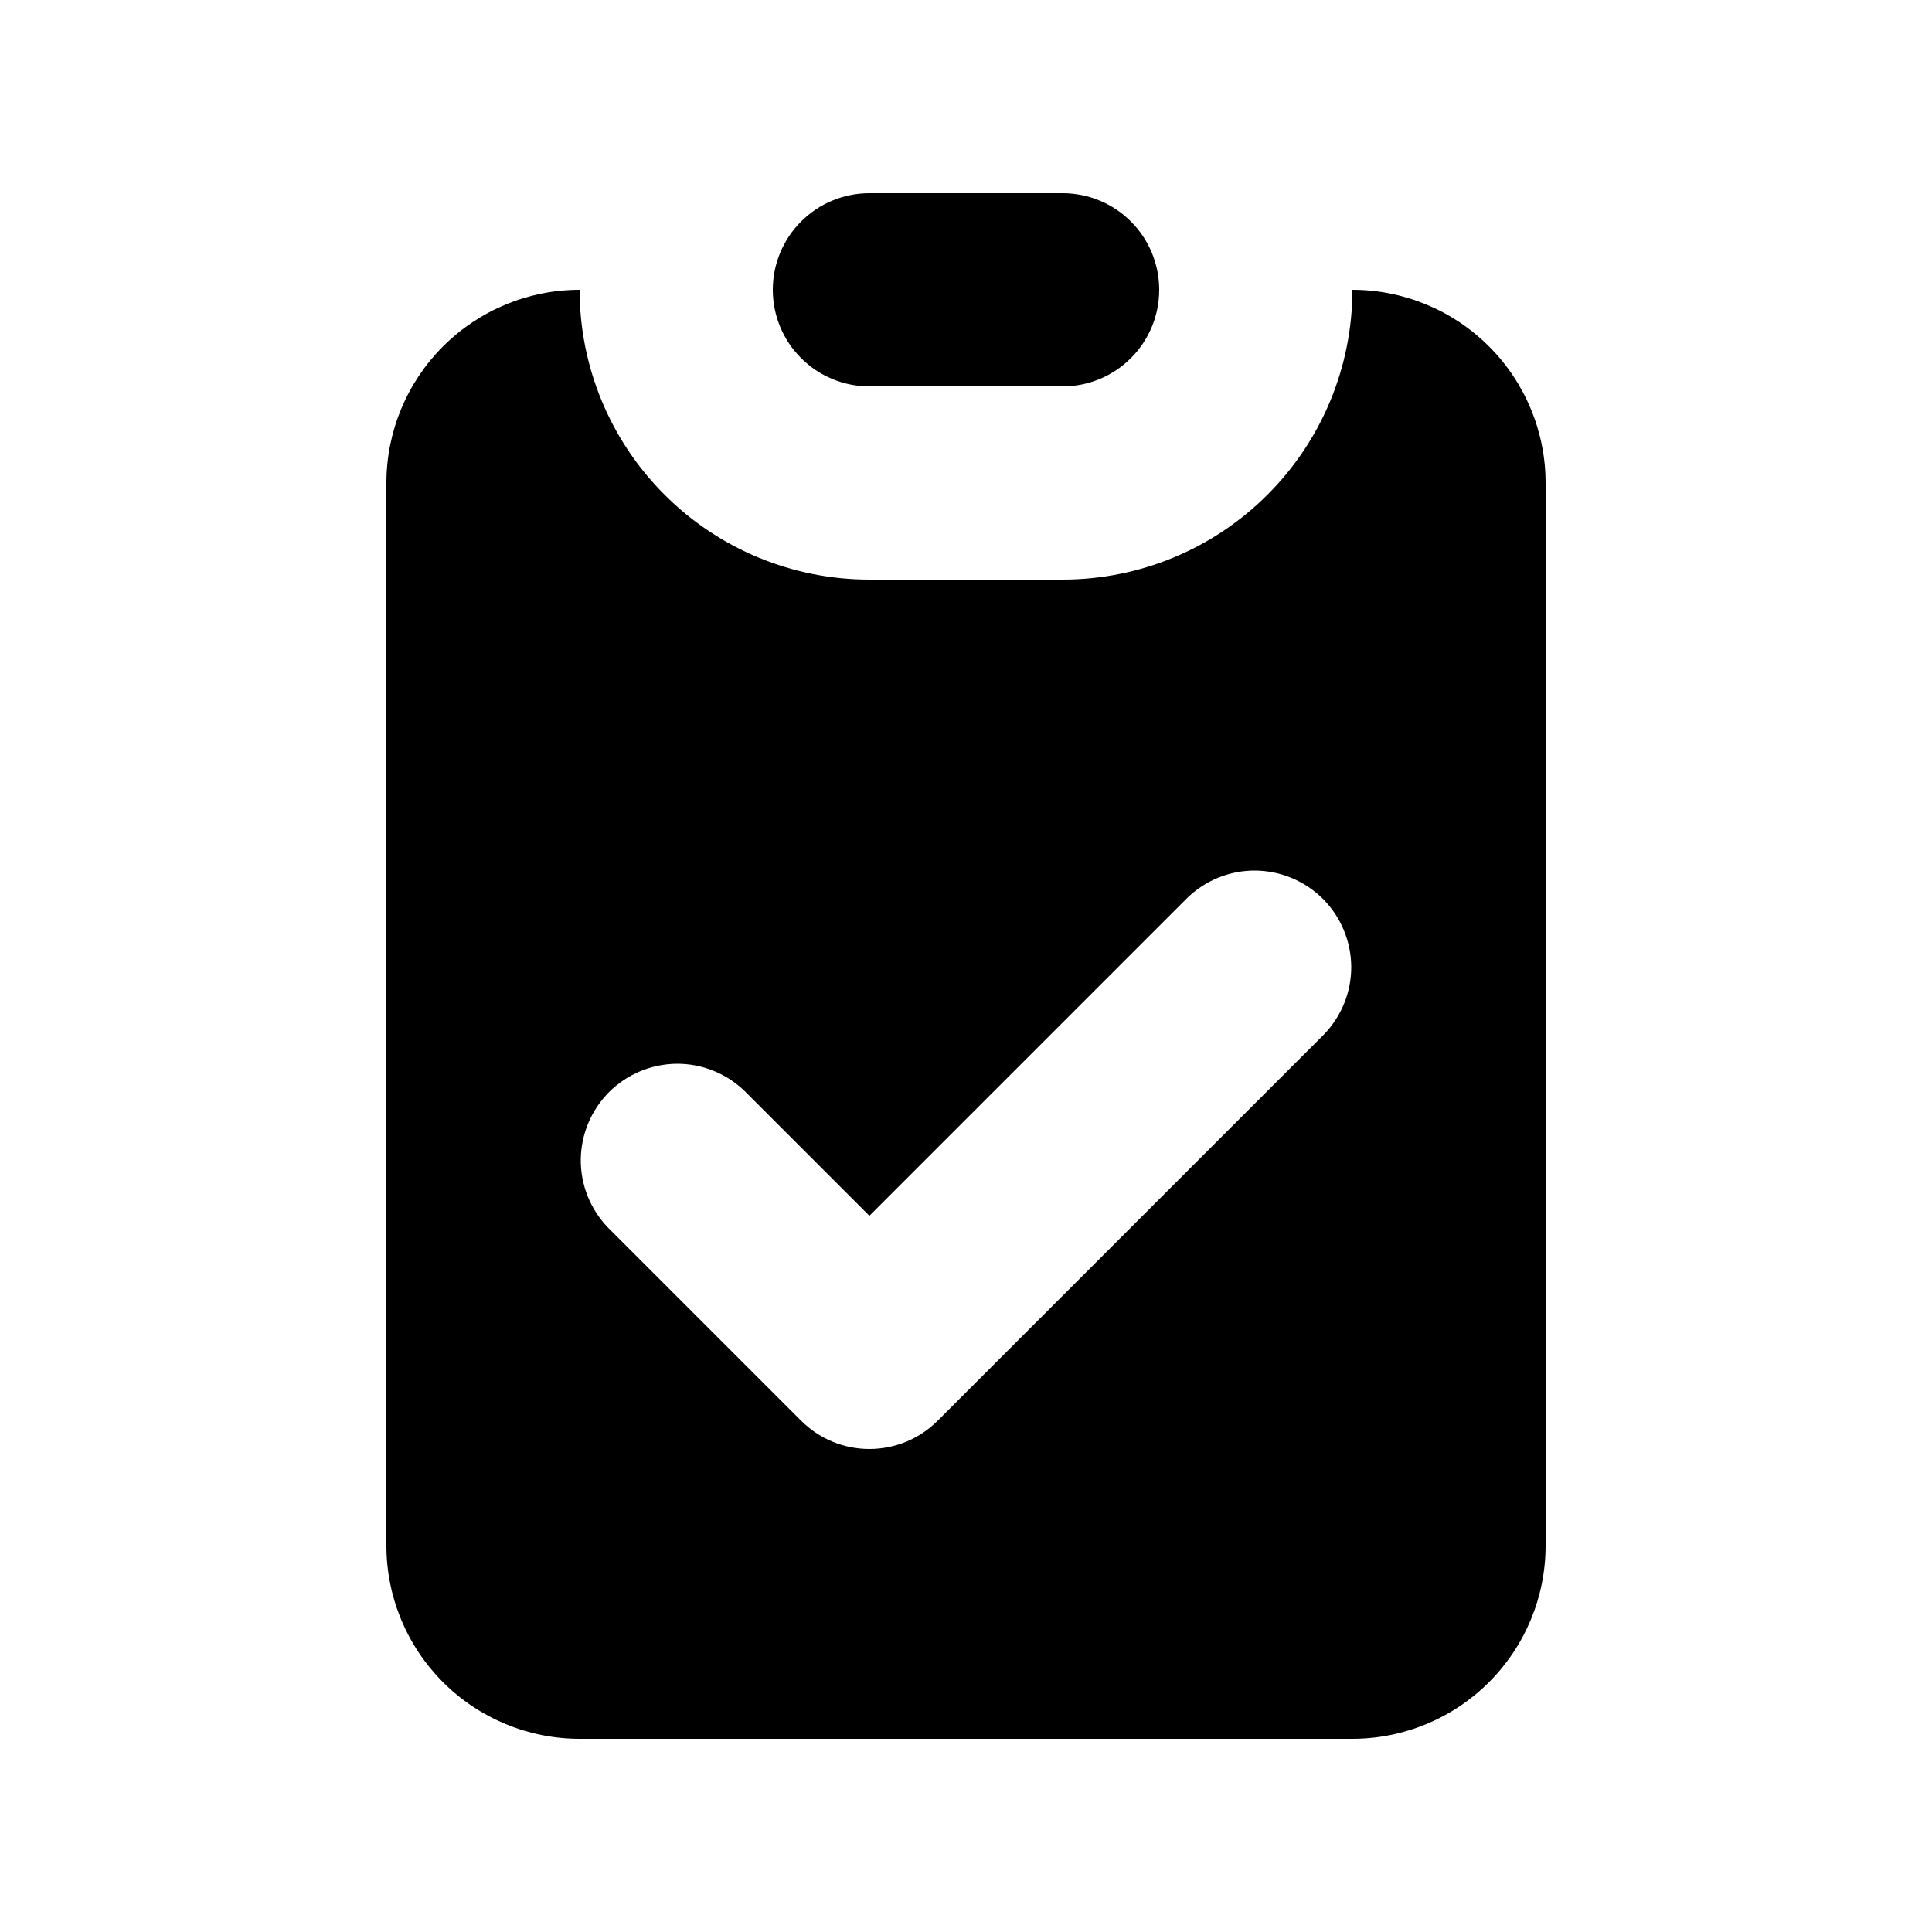
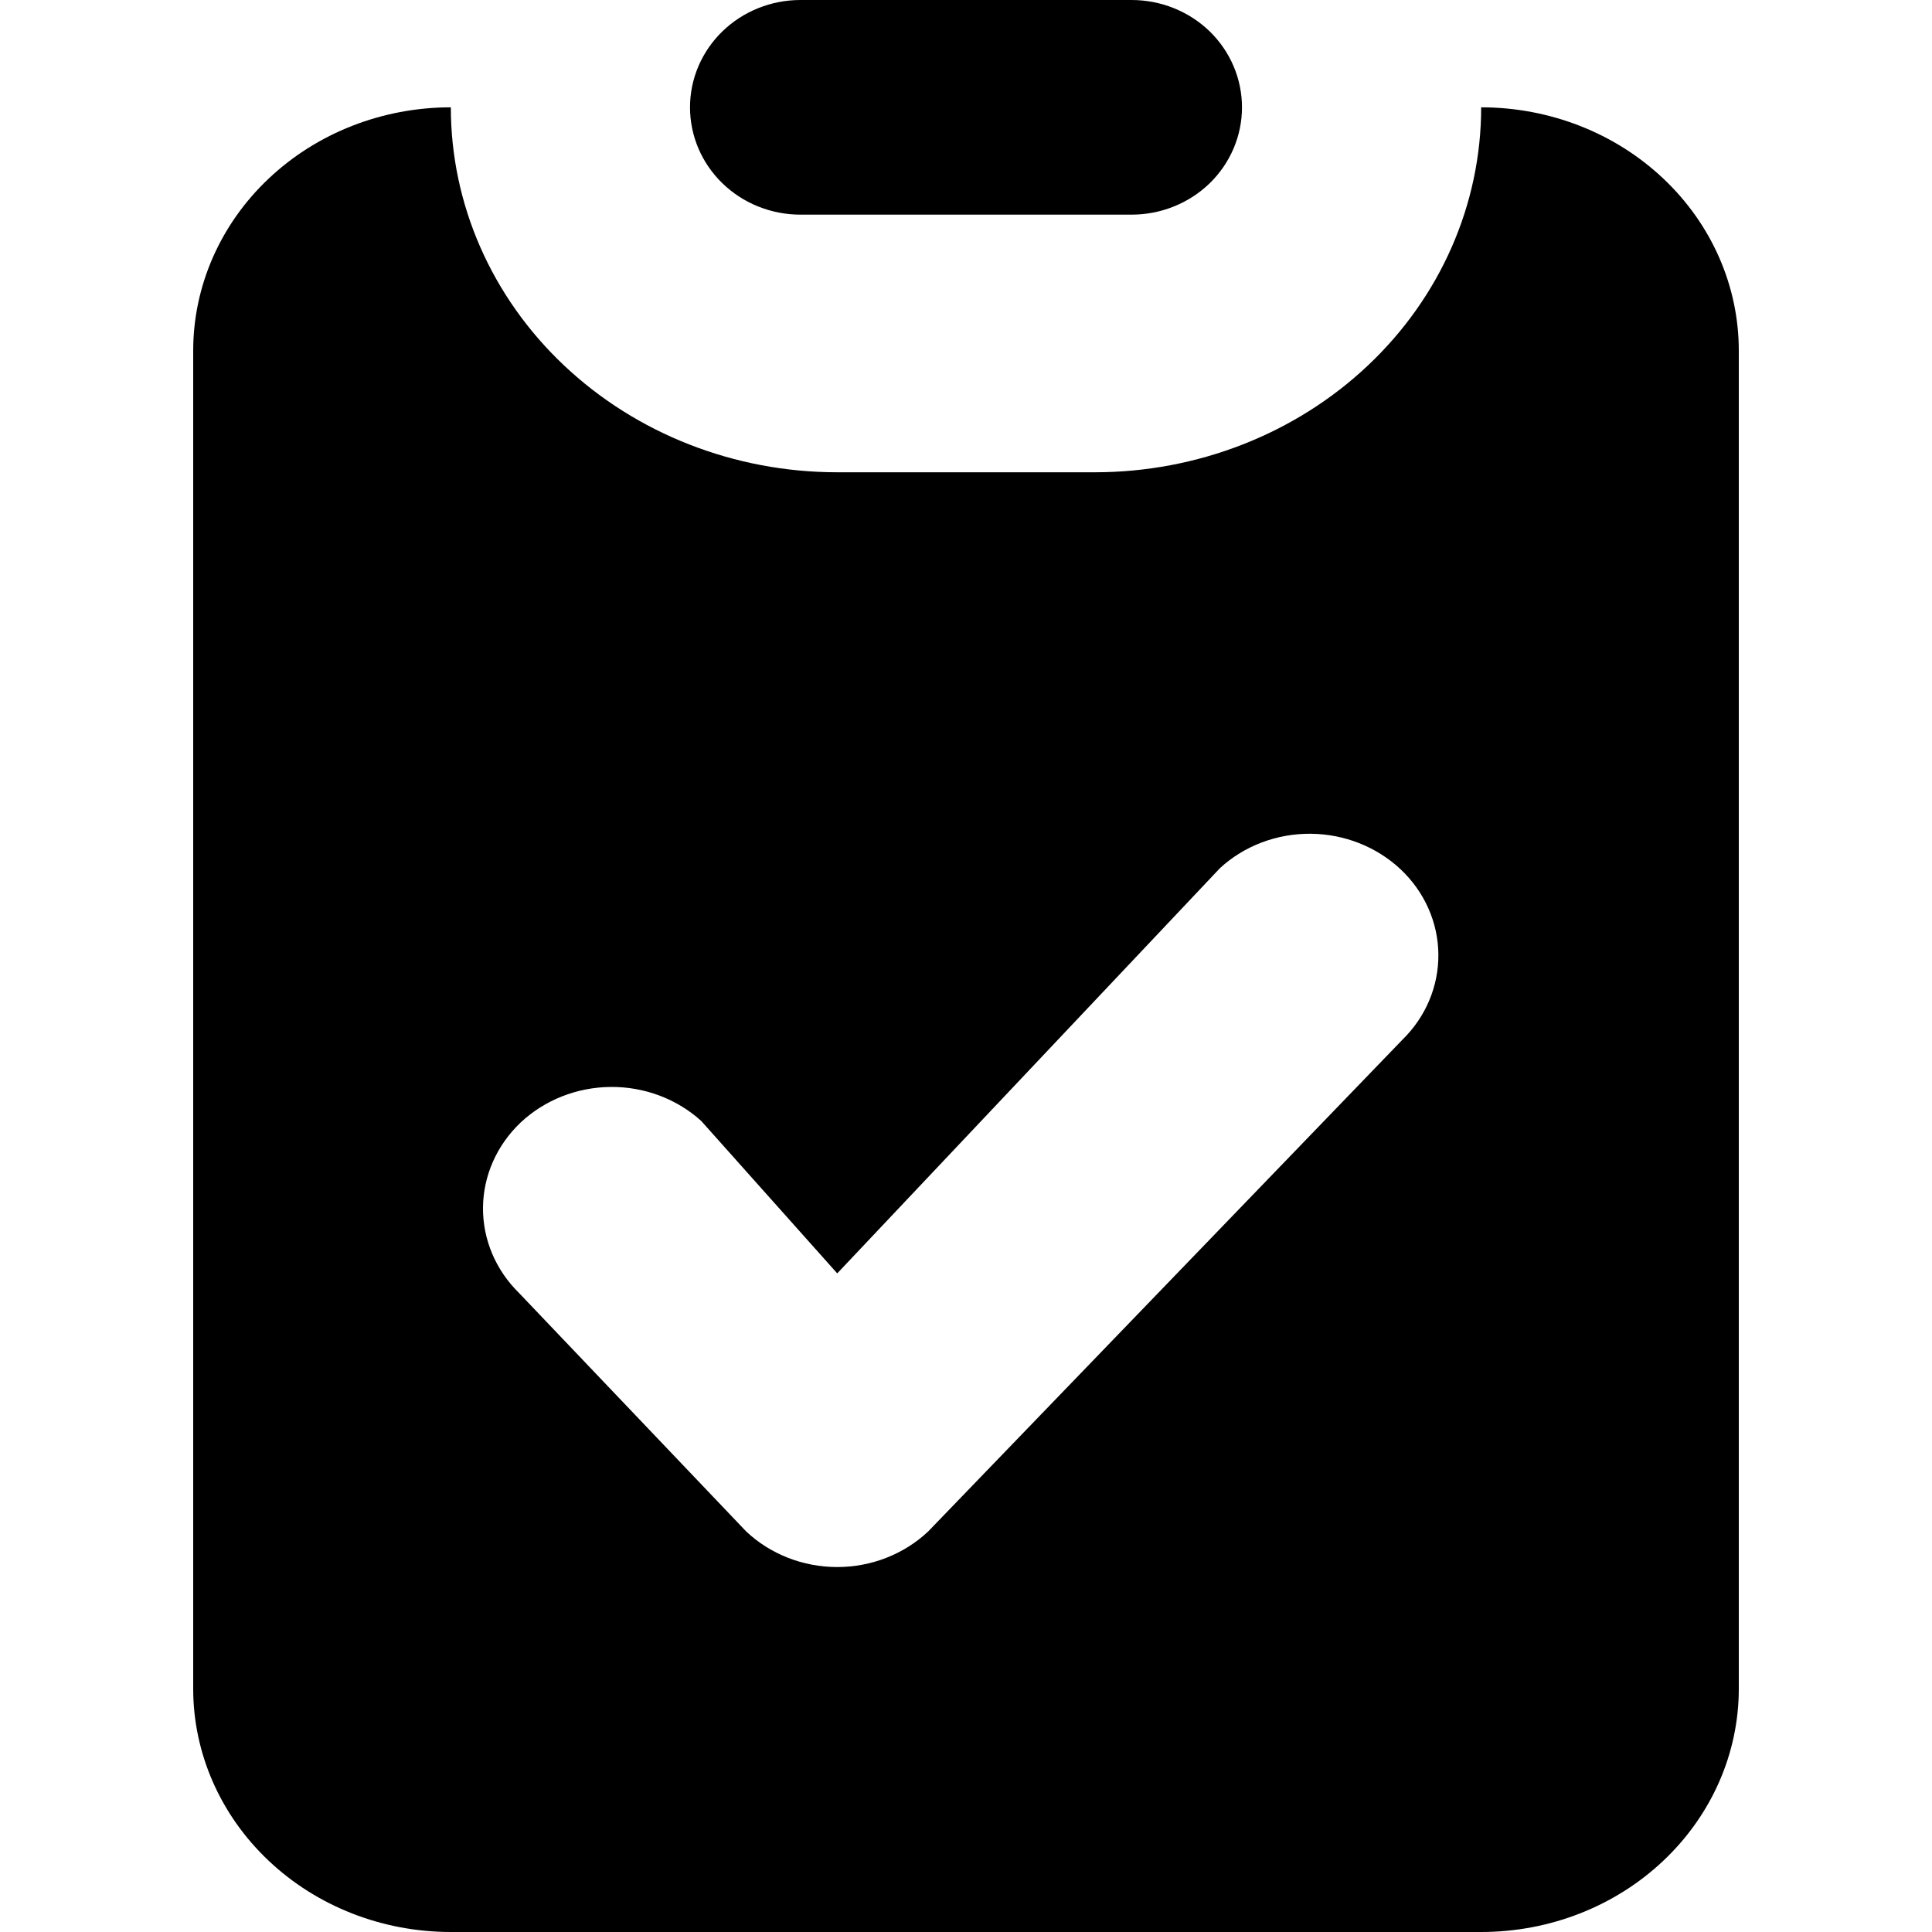
- <svg xmlns="http://www.w3.org/2000/svg" id="icon" viewBox="0 0 20 20" fill="currentColor">
-   <path d="M9 2C8.735 2 8.48 2.105 8.293 2.293C8.105 2.48 8 2.735 8 3C8 3.265 8.105 3.52 8.293 3.707C8.48 3.895 8.735 4 9 4H11C11.265 4 11.52 3.895 11.707 3.707C11.895 3.52 12 3.265 12 3C12 2.735 11.895 2.48 11.707 2.293C11.52 2.105 11.265 2 11 2H9Z" />
-   <path fill-rule="evenodd" clip-rule="evenodd" d="M4 5C4 4.47 4.211 3.961 4.586 3.586C4.961 3.211 5.47 3 6 3C6 3.796 6.316 4.559 6.879 5.121C7.441 5.684 8.204 6 9 6H11C11.796 6 12.559 5.684 13.121 5.121C13.684 4.559 14 3.796 14 3C14.53 3 15.039 3.211 15.414 3.586C15.789 3.961 16 4.47 16 5V16C16 16.53 15.789 17.039 15.414 17.414C15.039 17.789 14.53 18 14 18H6C5.47 18 4.961 17.789 4.586 17.414C4.211 17.039 4 16.53 4 16V5ZM13.707 10.707C13.889 10.518 13.99 10.266 13.988 10.004C13.985 9.741 13.88 9.491 13.695 9.305C13.509 9.12 13.259 9.015 12.996 9.012C12.734 9.01 12.482 9.111 12.293 9.293L9 12.586L7.707 11.293C7.518 11.111 7.266 11.01 7.004 11.012C6.741 11.015 6.491 11.12 6.305 11.305C6.12 11.491 6.015 11.741 6.012 12.004C6.01 12.266 6.111 12.518 6.293 12.707L8.293 14.707C8.481 14.895 8.735 15 9 15C9.265 15 9.519 14.895 9.707 14.707L13.707 10.707V10.707Z" />
+ <svg xmlns="http://www.w3.org/2000/svg" viewBox="0 0 20 20" id="icon">
+   <path fill-rule="evenodd" d="M7.478 0.325C7.692 0.117 7.983 0 8.286 0H11.714C12.018 0 12.308 0.117 12.523 0.325C12.737 0.534 12.857 0.816 12.857 1.111C12.857 1.406 12.737 1.688 12.523 1.897C12.308 2.105 12.018 2.222 11.714 2.222H8.286C7.983 2.222 7.692 2.105 7.478 1.897C7.263 1.688 7.143 1.406 7.143 1.111C7.143 0.816 7.263 0.534 7.478 0.325ZM2.781 1.849C2.281 2.321 2 2.962 2 3.63V17.482C2 18.149 2.281 18.79 2.781 19.262C3.281 19.735 3.959 20 4.667 20H15.333C16.041 20 16.719 19.735 17.219 19.262C17.719 18.79 18 18.149 18 17.482V3.63C18 2.962 17.719 2.321 17.219 1.849C16.719 1.376 16.041 1.111 15.333 1.111C15.333 2.113 14.912 3.074 14.162 3.782C13.412 4.491 12.394 4.889 11.333 4.889H8.667C7.606 4.889 6.588 4.491 5.838 3.782C5.088 3.074 4.667 2.113 4.667 1.111C3.959 1.111 3.281 1.376 2.781 1.849ZM14.89 9.879C14.893 10.21 14.759 10.528 14.516 10.765L9.609 15.853C9.359 16.089 9.02 16.222 8.667 16.222C8.313 16.222 7.974 16.089 7.724 15.853L5.374 13.386C5.131 13.148 4.997 12.83 5 12.5C5.003 12.17 5.143 11.854 5.39 11.62C5.638 11.387 5.972 11.255 6.322 11.252C6.671 11.249 7.008 11.376 7.26 11.605L8.667 13.182L12.631 8.985C12.882 8.755 13.219 8.628 13.569 8.631C13.918 8.634 14.253 8.767 14.5 9C14.747 9.233 14.887 9.549 14.89 9.879Z" />
</svg>
